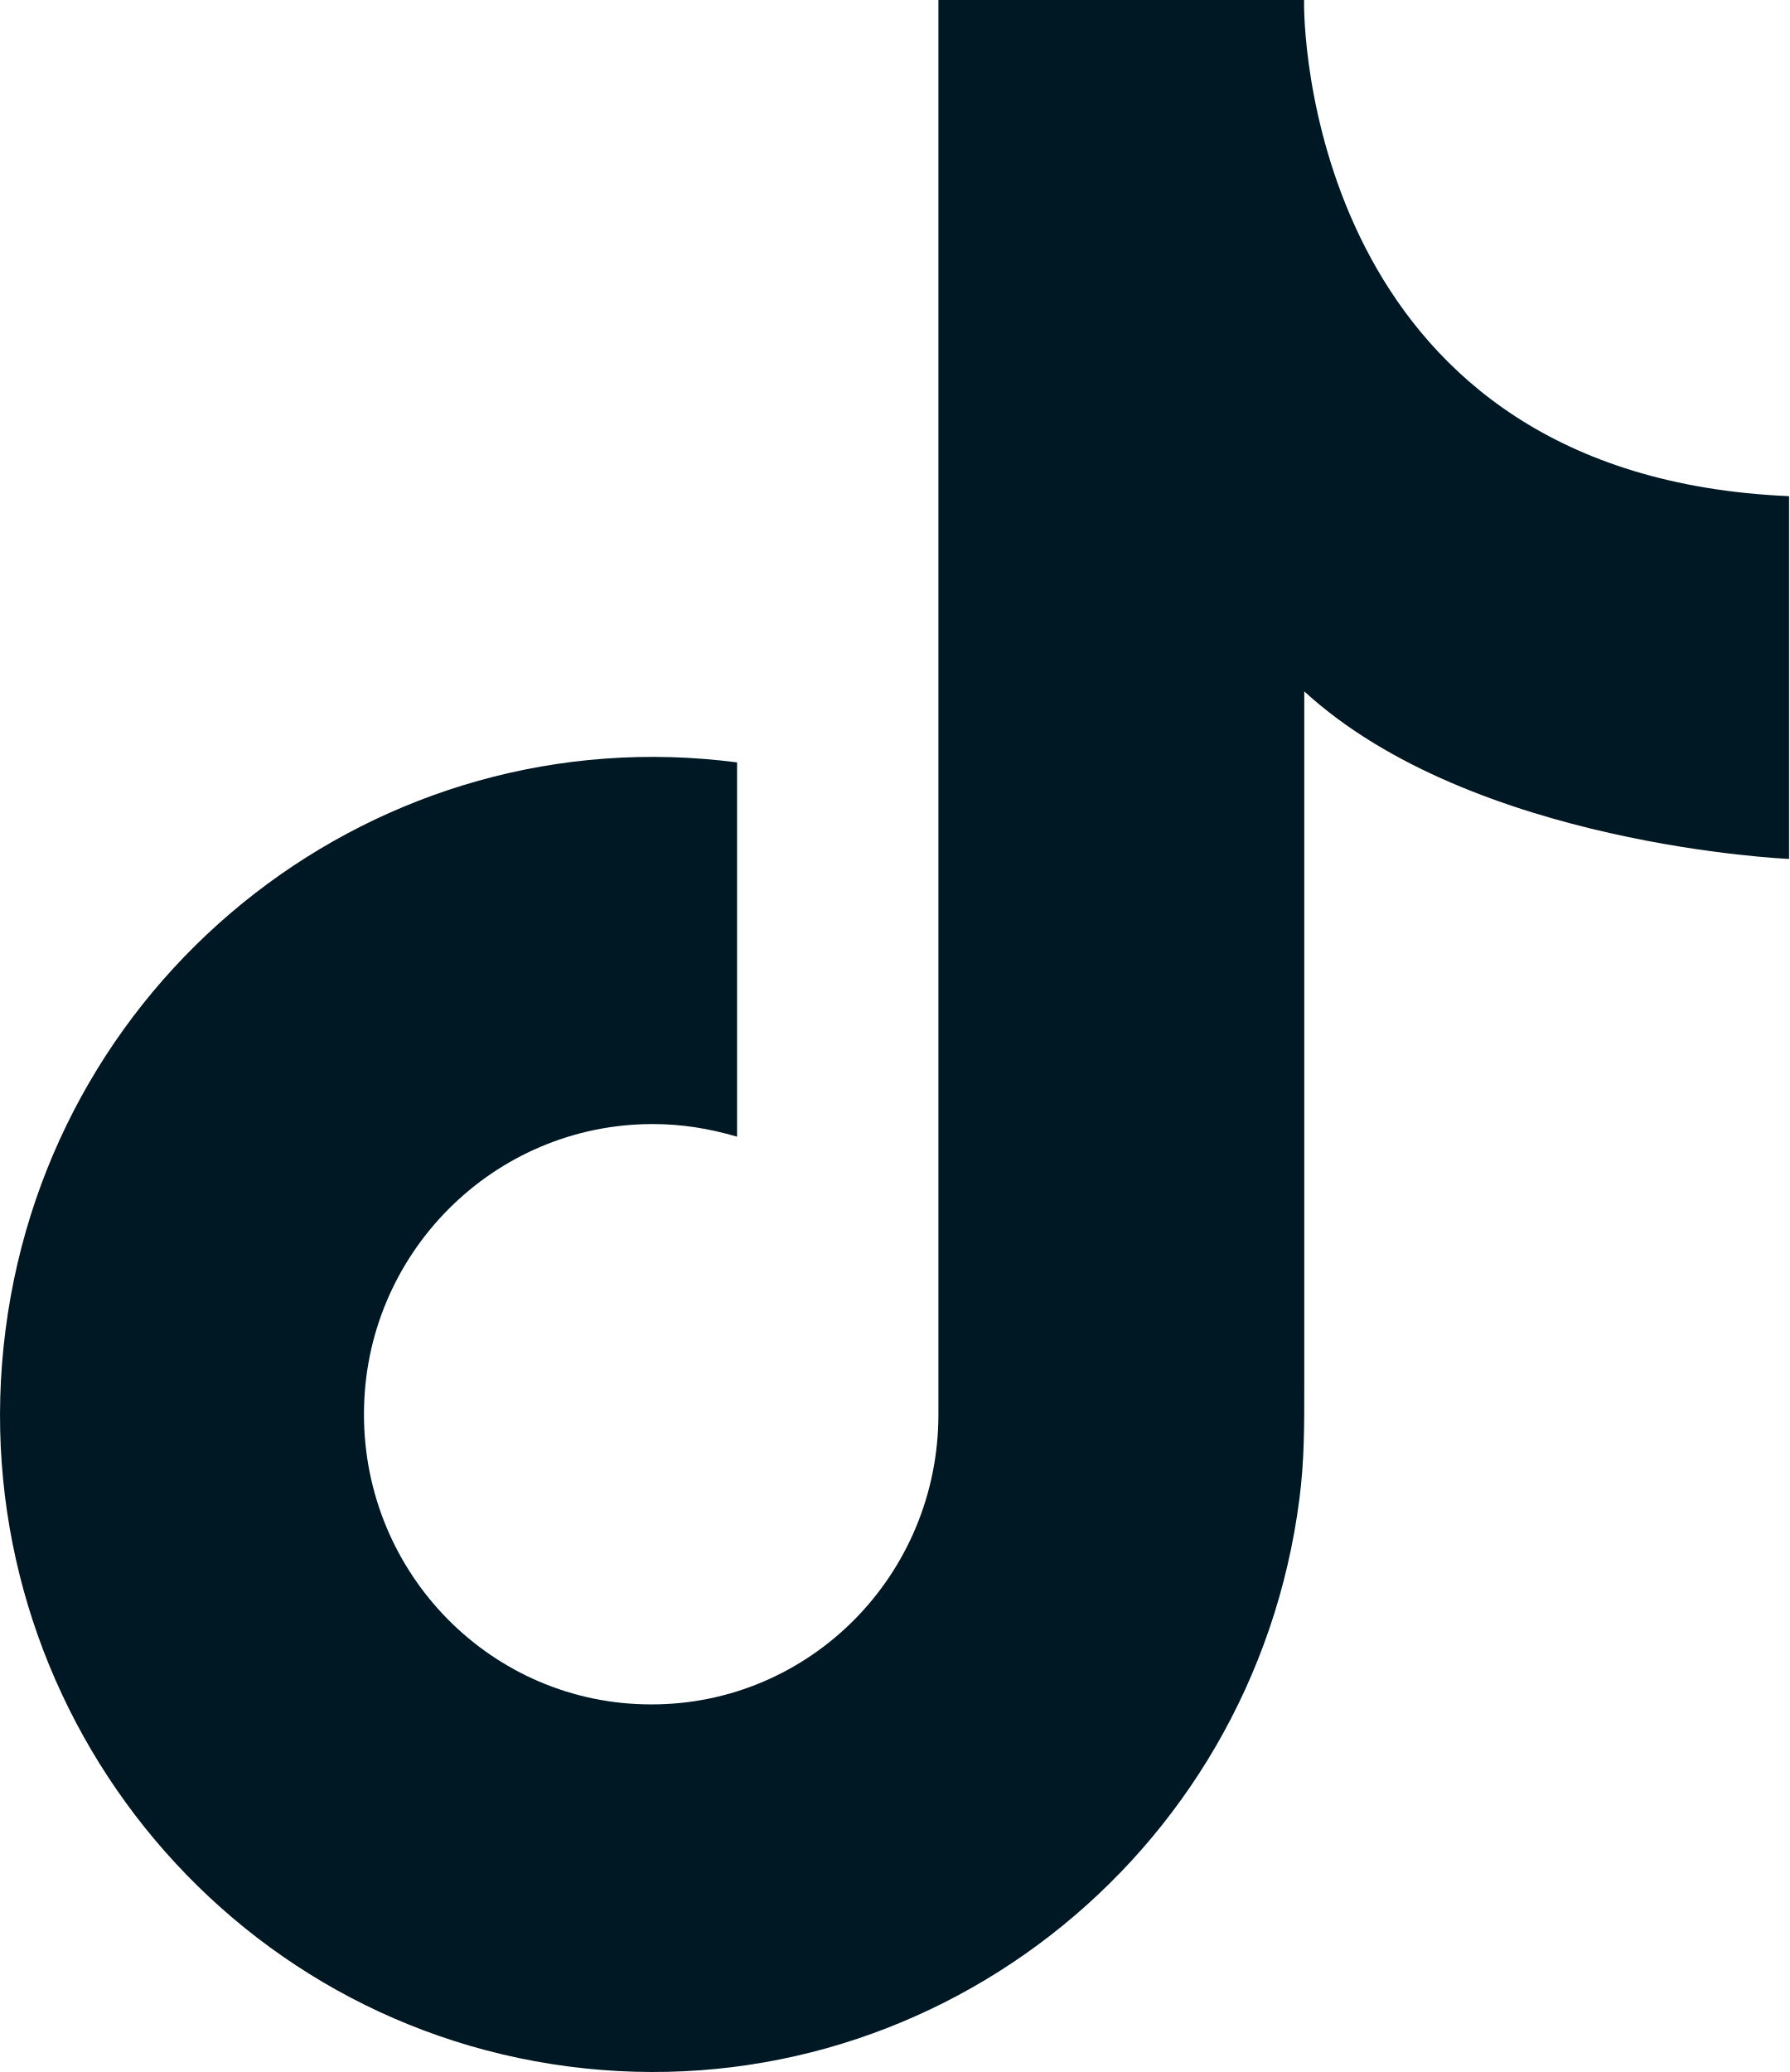
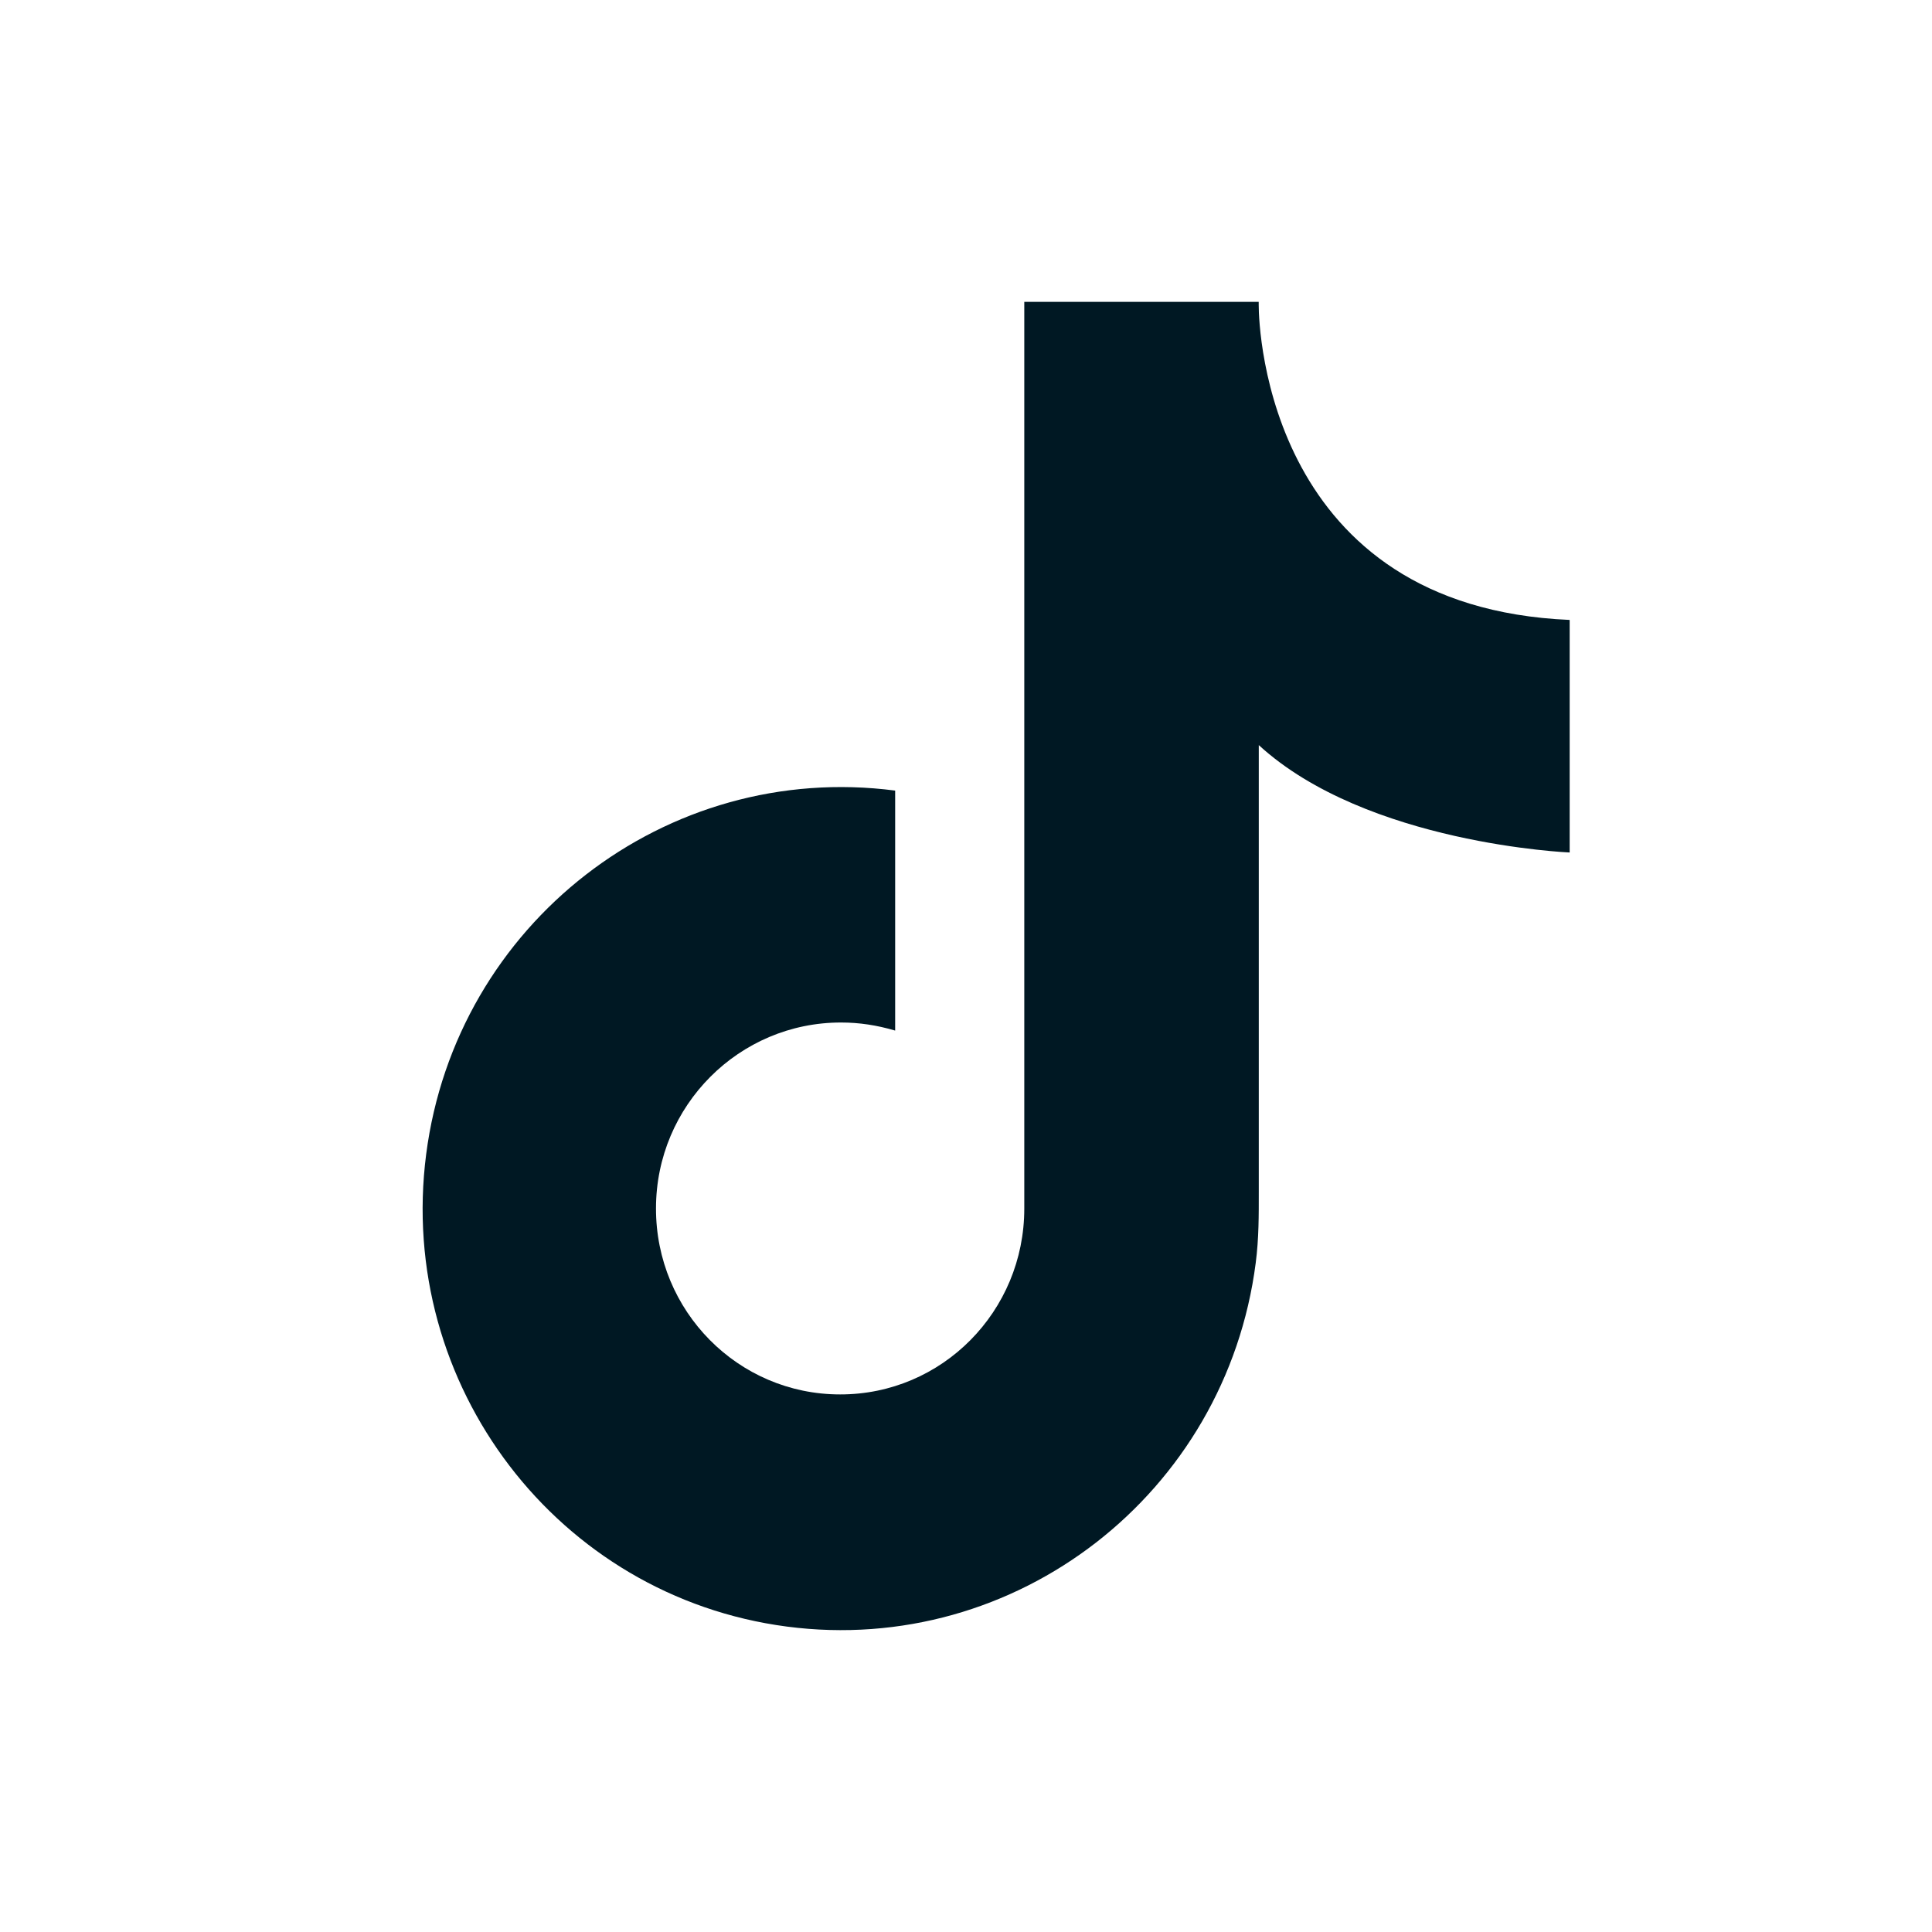
- <svg xmlns="http://www.w3.org/2000/svg" width="19" height="22" viewBox="0 0 19 22" fill="none">
-   <path d="M18.998 9.12V5.268C14.023 5.055 13.848 0.48 13.848 0.05V0H9.965V15.018C9.965 16.72 8.604 18.099 6.915 18.097C5.226 18.097 3.863 16.716 3.865 15.014C3.865 13.312 5.243 11.934 6.932 11.935C7.234 11.935 7.522 11.98 7.827 12.069V8.095C4.03 7.6 0.552 10.296 0.059 14.119C-0.435 17.942 2.239 21.444 6.034 21.941C9.829 22.438 13.305 19.74 13.798 15.919C13.852 15.507 13.85 15.124 13.85 14.728V7.341C15.639 8.981 19 9.12 19 9.12H18.998Z" fill="#001823" />
+ <svg xmlns="http://www.w3.org/2000/svg" width="24" height="24" viewBox="0 0 24 24" fill="none">
+   <path d="M19.499 10.59V7.701C15.767 7.541 15.636 4.11 15.636 3.788V3.75H12.724V15.014C12.724 16.29 11.703 17.324 10.436 17.322C9.169 17.322 8.147 16.287 8.149 15.011C8.149 13.734 9.182 12.7 10.449 12.702C10.675 12.702 10.891 12.735 11.12 12.802V9.821C8.273 9.45 5.664 11.472 5.294 14.339C4.924 17.206 6.929 19.833 9.775 20.206C12.622 20.578 15.229 18.555 15.599 15.689C15.639 15.38 15.637 15.093 15.637 14.796V9.256C16.979 10.486 19.5 10.59 19.5 10.59H19.499Z" fill="#001823" />
</svg>
